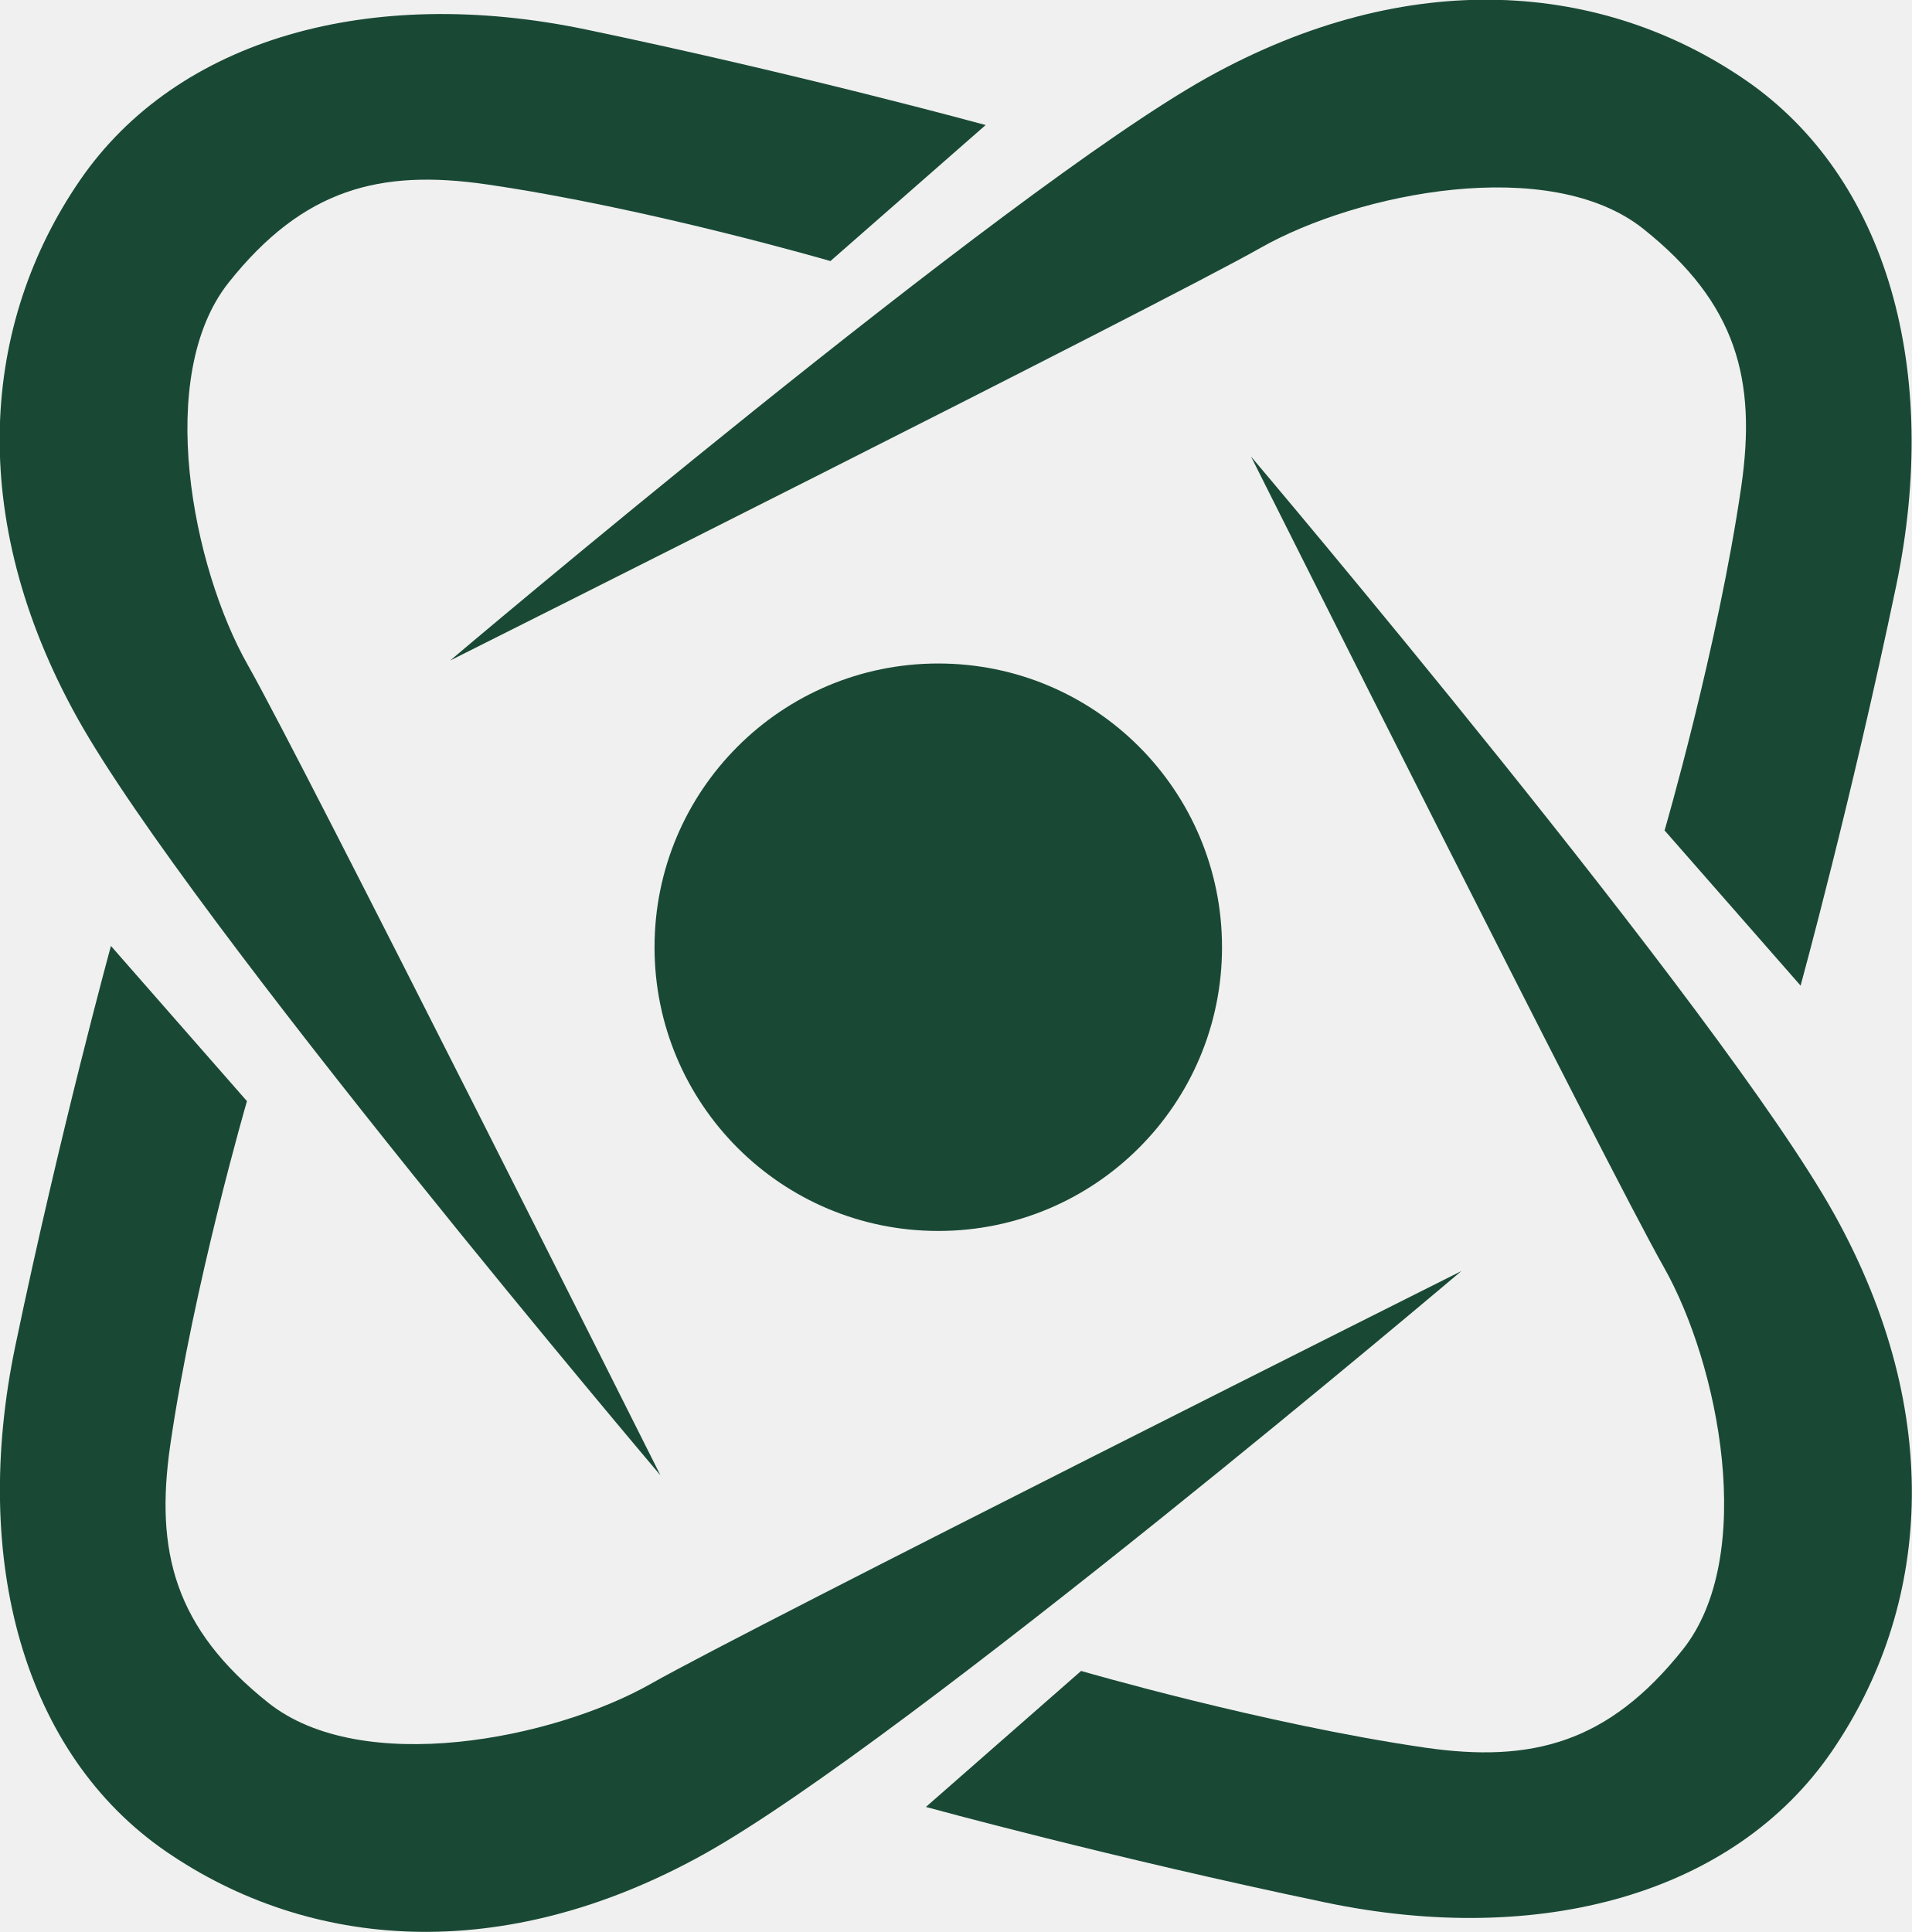
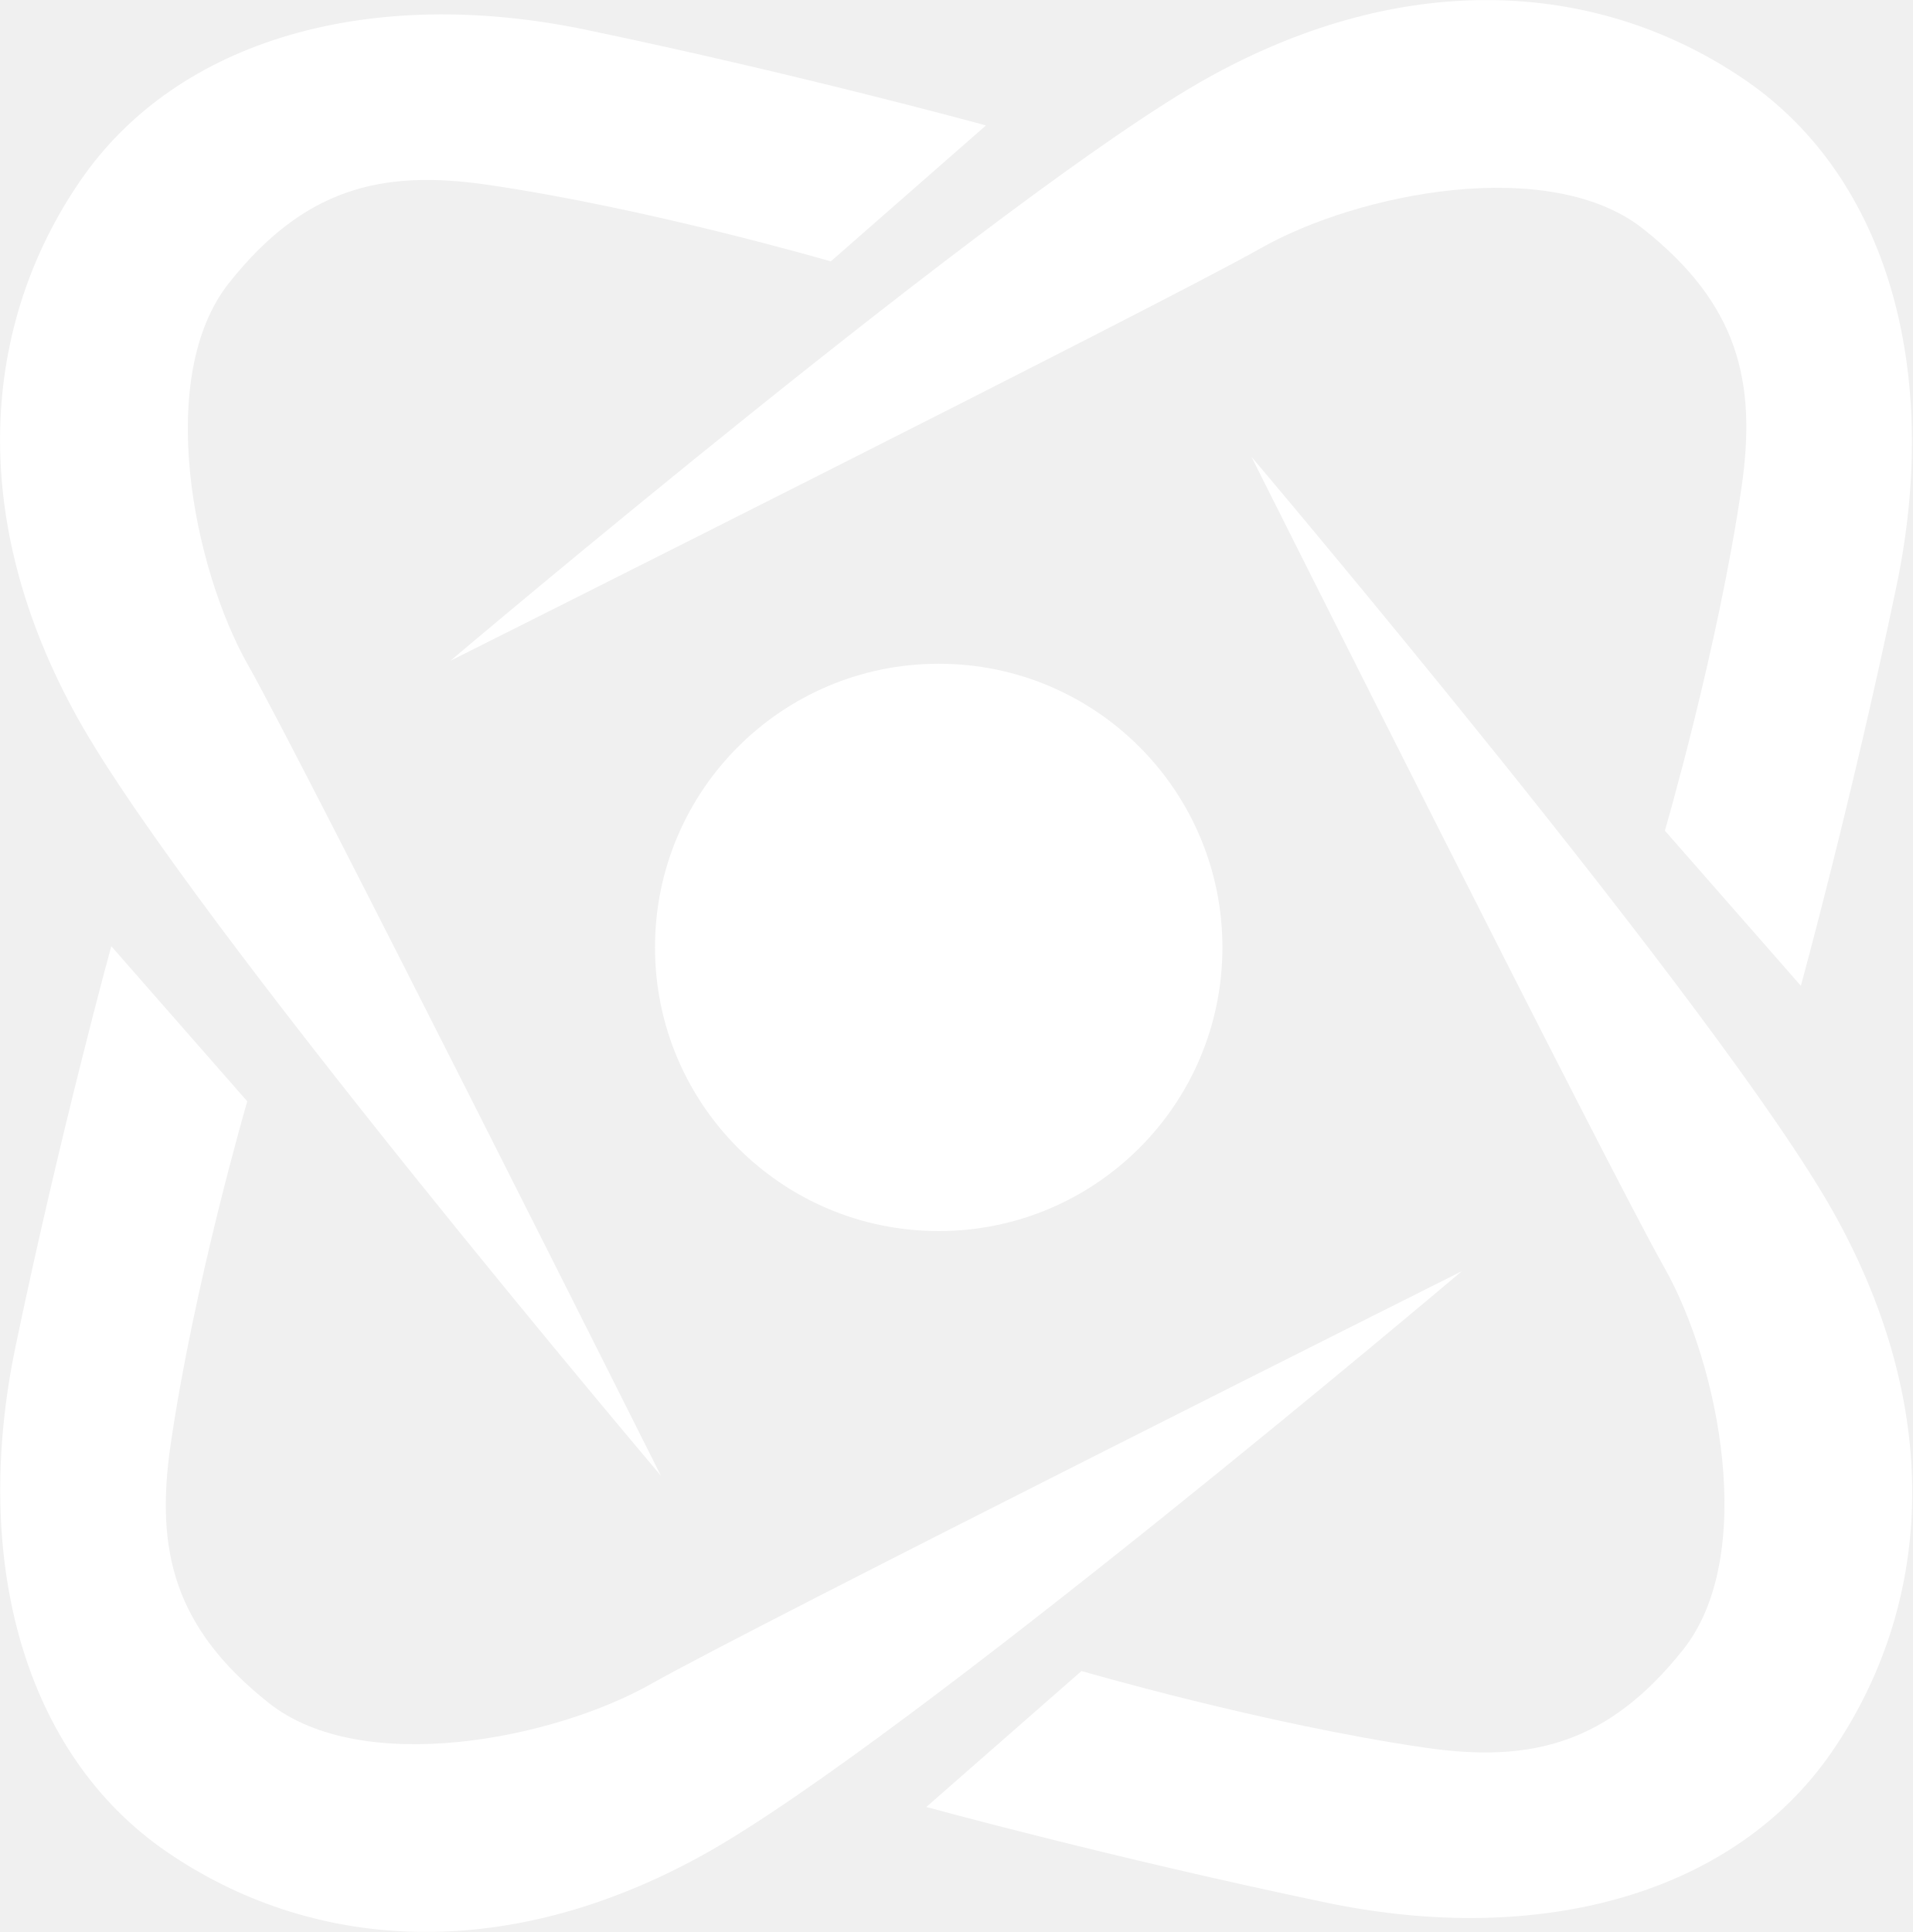
- <svg xmlns="http://www.w3.org/2000/svg" xml:space="preserve" width="21.562mm" height="21.789mm" version="1.1" style="shape-rendering:geometricPrecision; text-rendering:geometricPrecision; image-rendering:optimizeQuality; fill-rule:evenodd; clip-rule:evenodd" viewBox="0 0 44.81 45.28">
+ <svg xmlns="http://www.w3.org/2000/svg" xml:space="preserve" width="21.564mm" height="21.79mm" version="1.1" style="shape-rendering:geometricPrecision; text-rendering:geometricPrecision; image-rendering:optimizeQuality; fill-rule:evenodd; clip-rule:evenodd" viewBox="0 0 140.4 141.87">
  <defs>
    <style type="text/css">
   
-     .fil0 {fill:#194935;fill-rule:nonzero}
+     .fil0 {fill:white;fill-rule:nonzero}
   
  </style>
  </defs>
  <g id="Layer_x0020_1">
-     <g id="_105553193521888">
-       <g>
-         <path class="fil0" d="M39.01 19.47c0,0 1.25,-4.29 1.8,-8.07 0.36,-2.49 -0.1,-4.29 -2.3,-6.04 -2.19,-1.74 -6.68,-0.85 -8.97,0.45 -2.29,1.3 -18.99,9.67 -18.99,9.67 0,0 13.01,-11.02 17.74,-13.66 4.74,-2.64 9.27,-2.24 12.61,0.05 3.34,2.29 4.59,6.83 3.54,11.86 -1.05,5.03 -2.24,9.37 -2.24,9.37l-3.19 -3.64z" />
-       </g>
-       <g>
-         <path class="fil0" d="M19.47 6.12c0,0 -4.29,-1.25 -8.07,-1.8 -2.49,-0.36 -4.29,0.1 -6.04,2.3 -1.74,2.19 -0.85,6.68 0.45,8.97 1.3,2.29 9.67,18.99 9.67,18.99 0,0 -11.02,-13.01 -13.66,-17.74 -2.64,-4.74 -2.24,-9.27 0.05,-12.61 2.29,-3.34 6.83,-4.59 11.86,-3.54 5.03,1.05 9.37,2.24 9.37,2.24l-3.64 3.19z" />
-       </g>
-       <path class="fil0" d="M5.79 25.8c0,0 -1.25,4.29 -1.8,8.07 -0.36,2.49 0.1,4.29 2.3,6.04 2.19,1.74 6.68,0.85 8.97,-0.45 2.29,-1.3 18.99,-9.67 18.99,-9.67 0,0 -13.01,11.02 -17.74,13.66 -4.74,2.64 -9.27,2.24 -12.61,-0.05 -3.34,-2.29 -4.59,-6.83 -3.54,-11.86 1.05,-5.03 2.24,-9.37 2.24,-9.37l3.19 3.64z" />
-       <path class="fil0" d="M25.33 39.16c0,0 4.29,1.25 8.07,1.8 2.49,0.36 4.29,-0.1 6.04,-2.3 1.74,-2.19 0.85,-6.68 -0.45,-8.97 -1.3,-2.29 -9.67,-18.99 -9.67,-18.99 0,0 11.02,13.01 13.66,17.74 2.64,4.74 2.24,9.27 -0.05,12.61 -2.29,3.34 -6.83,4.59 -11.86,3.54 -5.03,-1.05 -9.37,-2.24 -9.37,-2.24l3.64 -3.19z" />
-       <g>
-         <path class="fil0" d="M28.64 22.2c0,3.68 -2.98,6.65 -6.65,6.65 -3.68,0 -6.65,-2.98 -6.65,-6.65 0,-3.68 2.98,-6.65 6.65,-6.65 3.68,0 6.65,2.98 6.65,6.65z" />
+     <g id="_105553119995360">
+       <g id="_105553193521888">
+         <g>
+           <path class="fil0" d="M122.23 61.02c0,0 3.92,-13.44 5.64,-25.28 1.13,-7.8 -0.31,-13.44 -7.21,-18.92 -6.86,-5.45 -20.93,-2.66 -28.1,1.41 -7.17,4.07 -59.49,30.29 -59.49,30.29 0,0 40.76,-34.52 55.58,-42.79 14.85,-8.27 29.04,-7.02 39.5,0.16 10.46,7.17 14.38,21.4 11.09,37.15 -3.29,15.76 -7.02,29.35 -7.02,29.35l-9.99 -11.4 0 0.03z" />
+         </g>
+         <g>
+           <path class="fil0" d="M61.02 19.2c0,0 -13.44,-3.92 -25.28,-5.64 -7.8,-1.13 -13.44,0.31 -18.92,7.21 -5.45,6.86 -2.66,20.93 1.41,28.1 4.07,7.17 30.29,59.49 30.29,59.49 0,0 -34.52,-40.76 -42.79,-55.58 -8.27,-14.85 -7.02,-29.04 0.16,-39.5 7.17,-10.46 21.4,-14.38 37.15,-11.09 15.76,3.29 29.35,7.02 29.35,7.02l-11.4 9.99 0.03 0z" />
+         </g>
+         <path class="fil0" d="M18.16 80.85c0,0 -3.92,13.44 -5.64,25.28 -1.13,7.8 0.31,13.44 7.21,18.92 6.86,5.45 20.93,2.66 28.1,-1.41 7.17,-4.07 59.49,-30.29 59.49,-30.29 0,0 -40.76,34.52 -55.58,42.79 -14.85,8.27 -29.04,7.02 -39.5,-0.16 -10.46,-7.17 -14.38,-21.4 -11.09,-37.15 3.29,-15.76 7.02,-29.35 7.02,-29.35l9.99 11.4 0 -0.03z" />
+         <path class="fil0" d="M79.38 122.7c0,0 13.44,3.92 25.28,5.64 7.8,1.13 13.44,-0.31 18.92,-7.21 5.45,-6.86 2.66,-20.93 -1.41,-28.1 -4.07,-7.17 -30.29,-59.49 -30.29,-59.49 0,0 34.52,40.76 42.79,55.58 8.27,14.85 7.02,29.04 -0.16,39.5 -7.17,10.46 -21.4,14.38 -37.15,11.09 -15.76,-3.29 -29.35,-7.02 -29.35,-7.02l11.4 -9.99 -0.03 0z" />
+         <g>
+           <path class="fil0" d="M89.75 69.57c0,11.53 -9.34,20.83 -20.83,20.83 -11.53,0 -20.83,-9.34 -20.83,-20.83 0,-11.53 9.34,-20.83 20.83,-20.83 11.53,0 20.83,9.34 20.83,20.83z" />
+         </g>
      </g>
    </g>
  </g>
</svg>
